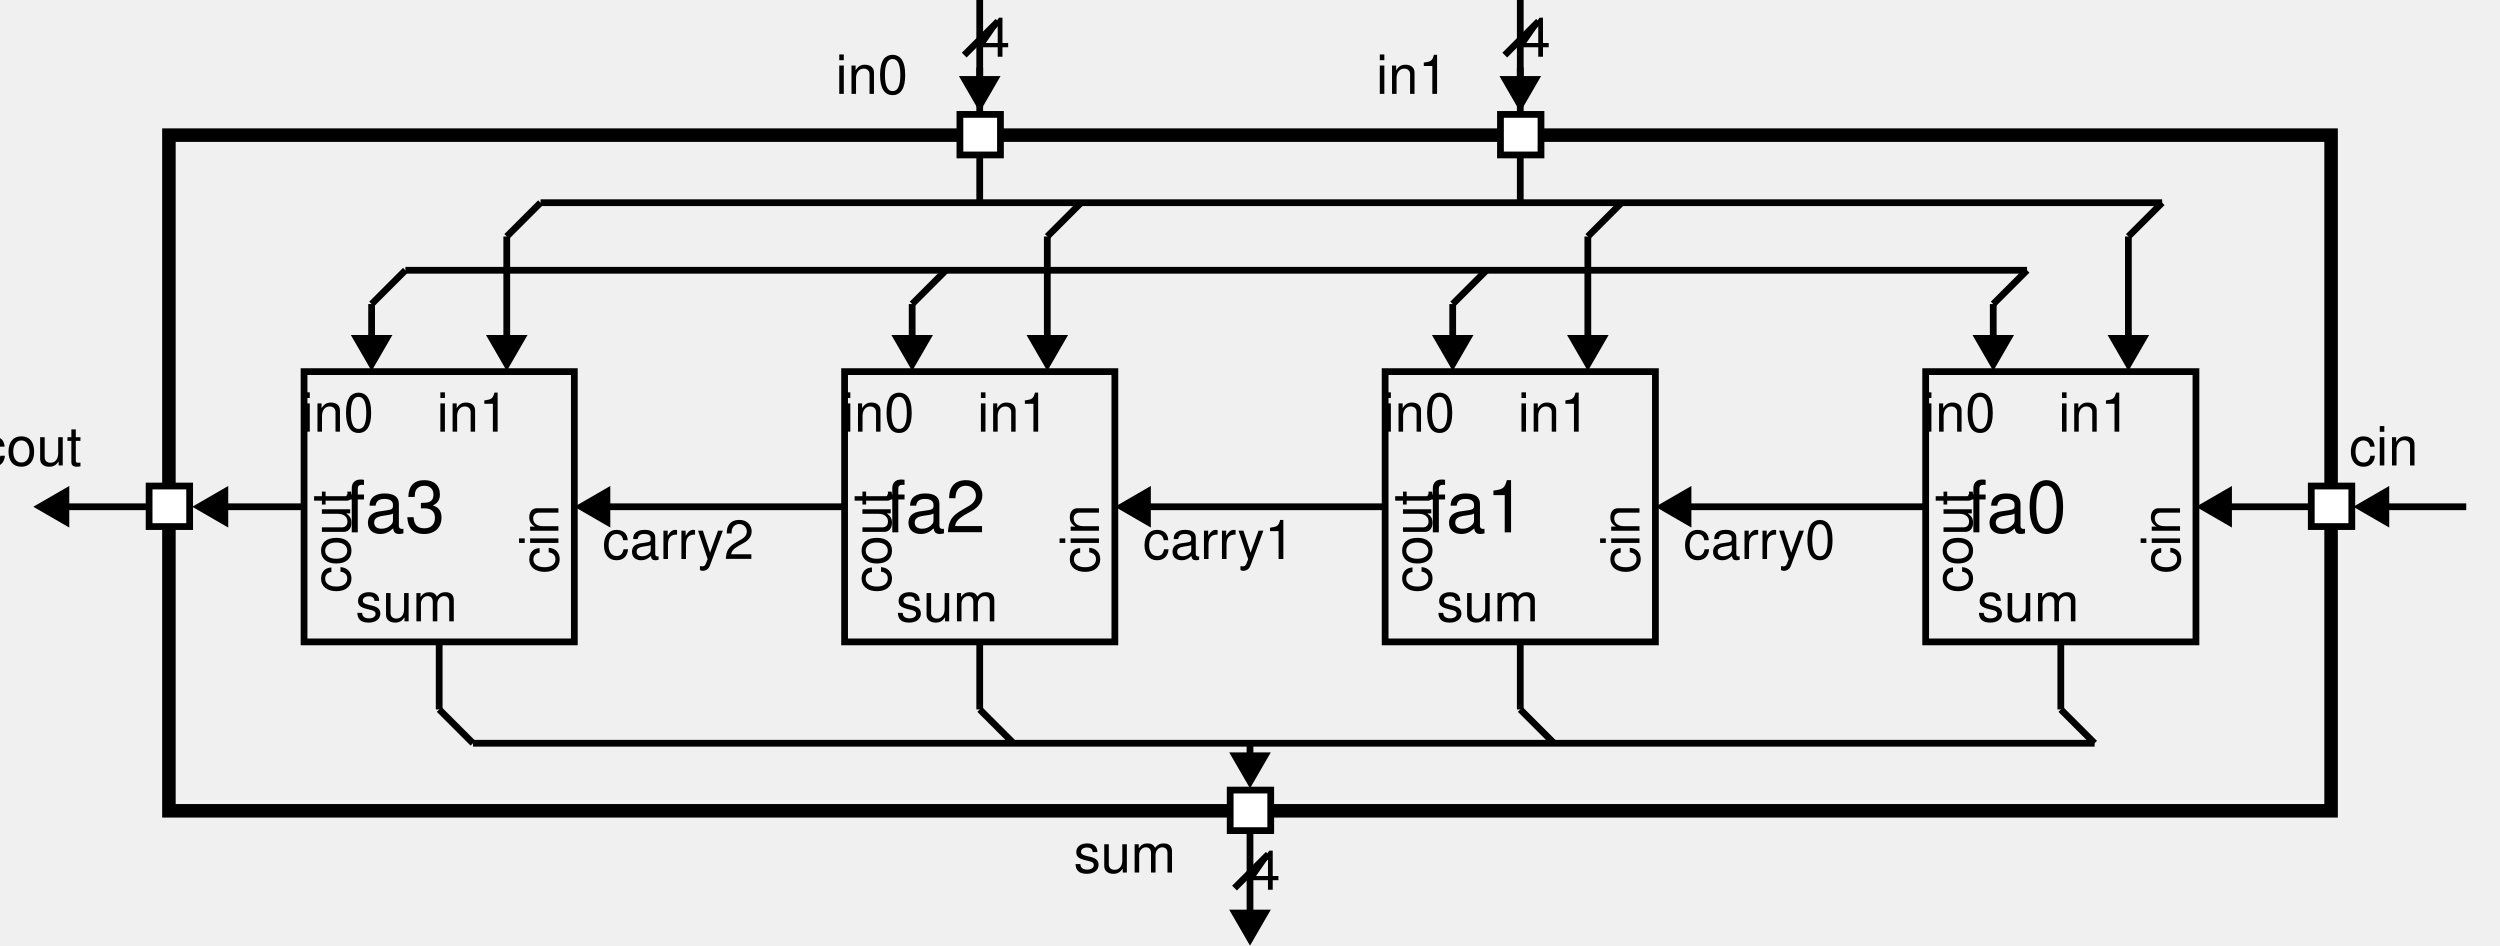
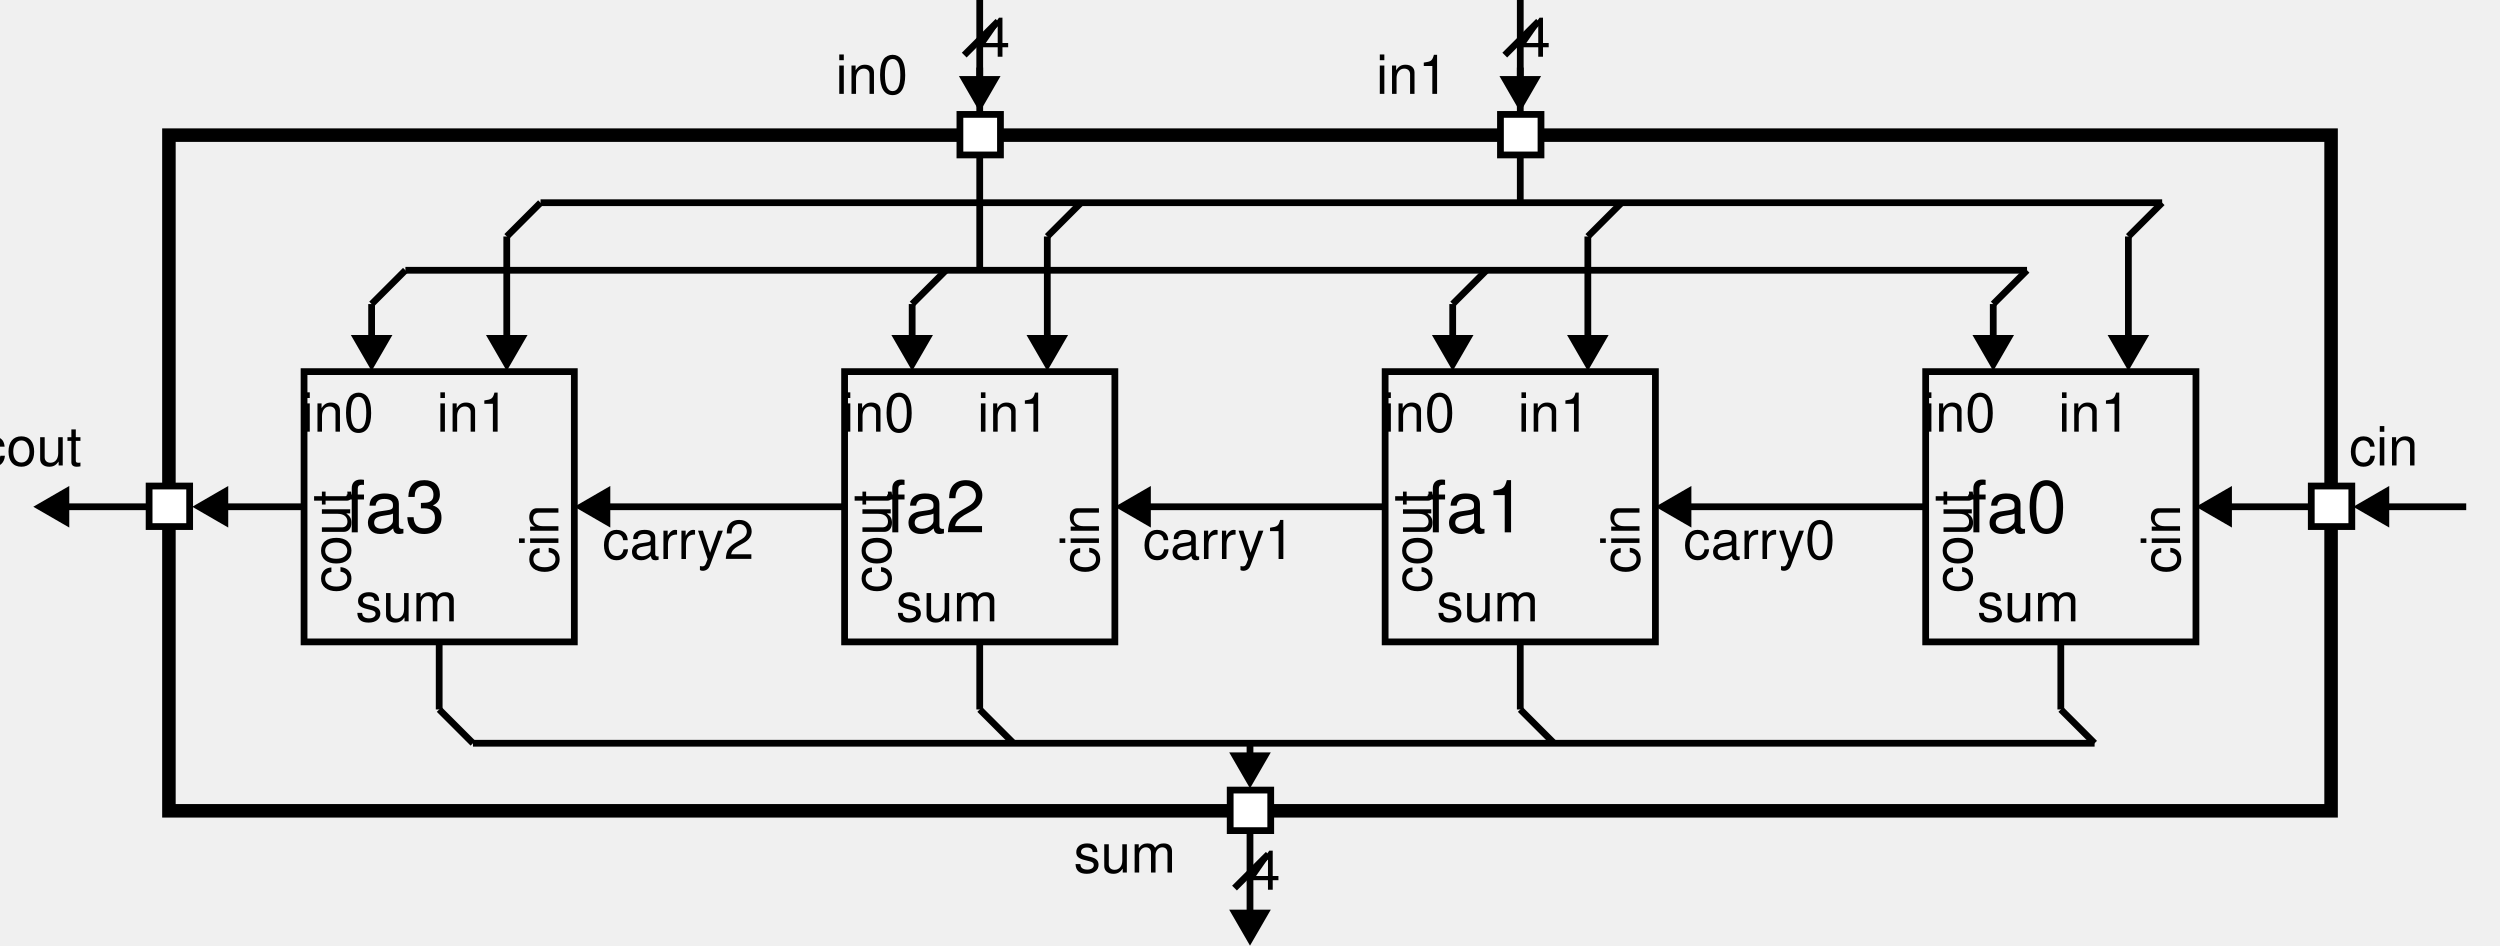
<svg xmlns="http://www.w3.org/2000/svg" width="370" height="140" id="svg2" version="1.0" viewBox="0 0 370 140">
  <defs id="defs4">
    <marker style="overflow:visible" id="marker1680" refX="0" refY="0" orient="auto-start-reverse" markerWidth="5.324" markerHeight="6.155" viewBox="0 0 5.324 6.155" preserveAspectRatio="xMidYMid">
      <path transform="scale(0.5)" style="fill:context-stroke;fill-rule:evenodd;stroke:context-stroke;stroke-width:1pt" d="M 5.77,0 -2.88,5 V -5 Z" id="path1678" />
    </marker>
    <marker style="overflow:visible" id="TriangleOutL" refX="0" refY="0" orient="auto">
      <path transform="scale(0.8)" style="fill-rule:evenodd;stroke:#000000;stroke-width:1pt;marker-start:none" d="M 5.77,0 -2.88,5 V -5 Z" id="path3657" />
    </marker>
    <marker style="overflow:visible" id="TriangleOutLw" refX="0" refY="0" orient="auto">
      <path transform="scale(0.8)" style="fill:#ff0000;fill-rule:evenodd;stroke:#ff0000;stroke-width:1pt;marker-start:none" d="M 5.77,0 -2.88,5 V -5 Z" id="path4295" />
    </marker>
    <marker style="overflow:visible" id="TriangleStart" refX="0" refY="0" orient="auto-start-reverse" markerWidth="5.324" markerHeight="6.155" viewBox="0 0 5.324 6.155" preserveAspectRatio="xMidYMid">
      <path transform="scale(0.5)" style="fill:context-stroke;fill-rule:evenodd;stroke:context-stroke;stroke-width:1pt" d="M 5.77,0 -2.88,5 V -5 Z" id="path135" />
    </marker>
    <marker style="overflow:visible" id="marker10535" refX="0" refY="0" orient="auto-start-reverse" markerWidth="5.324" markerHeight="6.155" viewBox="0 0 5.324 6.155" preserveAspectRatio="xMidYMid">
      <path transform="scale(0.5)" style="fill:context-stroke;fill-rule:evenodd;stroke:context-stroke;stroke-width:1pt" d="M 5.77,0 -2.88,5 V -5 Z" id="path10533" />
    </marker>
  </defs>
  <g transform="translate(-49,-659)" id="layer1">
    <rect style="display:inline;fill:none;stroke:#000000;stroke-linecap:butt" id="rect5862" width="40" height="40" x="94" y="714" />
    <text xml:space="preserve" style="font-style:normal;font-variant:normal;font-weight:normal;font-stretch:normal;font-size:10.667px;line-height:1;font-family:Palatino;-inkscape-font-specification:Palatino;text-align:center;text-anchor:middle;display:inline;fill:none;stroke:#000000;stroke-linecap:butt" x="114.159" y="737.779" id="text5888">
      <tspan x="114.159" y="737.779" style="font-style:normal;font-variant:normal;font-weight:normal;font-stretch:normal;font-size:10.667px;font-family:Helvetica;-inkscape-font-specification:Helvetica;fill:#000000;stroke:none" id="tspan5886">fa3</tspan>
    </text>
    <path style="display:inline;fill:none;stroke:#000000;stroke-linecap:butt;marker-end:url(#marker10535)" d="M 394,734 H 377.551" id="path5890" />
    <path style="display:inline;fill:none;stroke:#000000;stroke-linecap:butt;marker-end:url(#marker10535)" d="M 173.872,734 H 137.551" id="path5914" />
    <path style="display:inline;fill:none;stroke:#000000;stroke-linecap:butt;marker-end:url(#marker10535)" d="M 253.872,734 H 217.551" id="path5916" />
    <path style="display:inline;fill:none;stroke:#000000;stroke-linecap:butt;marker-end:url(#marker10535)" d="M 333.872,734 H 297.551" id="path5918" />
    <path style="display:inline;fill:none;stroke:#000000;stroke-linecap:butt;marker-end:url(#marker10535)" d="M 93.872,734 H 81.005" id="path5920" />
    <path style="display:inline;fill:none;stroke:#000000;stroke-linecap:butt;marker-end:url(#TriangleStart)" d="m 184,704 v 6.351" id="path5928" />
    <path style="display:inline;fill:none;stroke:#000000;stroke-linecap:butt;marker-end:url(#TriangleStart)" d="m 204,694 v 16.351" id="path5930" />
    <path style="display:inline;fill:none;stroke:#000000;stroke-linecap:butt;marker-end:url(#TriangleStart)" d="m 124,694 v 16.351" id="path5944" />
    <path style="display:inline;fill:none;stroke:#000000;stroke-linecap:butt;marker-end:url(#TriangleStart)" d="m 104,704 v 6.351" id="path5952" />
    <path style="display:inline;fill:none;stroke:#000000;stroke-linecap:butt;marker-end:url(#TriangleStart)" d="m 344,704 v 6.351" id="path5960" />
    <path style="display:inline;fill:none;stroke:#000000;stroke-linecap:butt;marker-end:url(#TriangleStart)" d="m 364,694 v 16.351" id="path5962" />
    <path style="display:inline;fill:none;stroke:#000000;stroke-linecap:butt;marker-end:url(#TriangleStart)" d="m 284,694 v 16.351" id="path5976" />
    <path style="display:inline;fill:none;stroke:#000000;stroke-linecap:butt;marker-end:url(#TriangleStart)" d="m 264,704 v 6.351" id="path5984" />
    <rect style="display:inline;fill:none;stroke:#000000;stroke-width:2;stroke-linecap:butt;stroke-dasharray:none" id="rect3753" width="320" height="100" x="74" y="679" />
    <path style="fill:#ffffff;stroke:#000000" d="M 109,699 H 349" id="path4274" />
    <path style="fill:#ffffff;stroke:#000000" d="M 129,689 H 369" id="path4276" />
    <path style="fill:#ffffff;stroke:#000000" d="m 104,704 5,-5" id="path4374" />
    <path style="fill:#ffffff;stroke:#000000" d="m 184,704 5,-5" id="path4376" />
    <path style="fill:#ffffff;stroke:#000000" d="m 264,704 5,-5" id="path4378" />
    <path style="fill:#ffffff;stroke:#000000" d="m 344,704 5,-5" id="path4380" />
    <path style="fill:#ffffff;stroke:#000000" d="m 124,694 5,-5" id="path4382" />
    <path style="fill:#ffffff;stroke:#000000" d="m 204,694 5,-5" id="path4384" />
    <path style="fill:#ffffff;stroke:#000000" d="m 284,694 5,-5" id="path4386" />
    <path style="fill:#ffffff;stroke:#000000" d="m 364,694 5,-5" id="path4388" />
    <text xml:space="preserve" style="font-style:normal;font-variant:normal;font-weight:normal;font-stretch:normal;font-size:8px;line-height:1;font-family:Palatino;-inkscape-font-specification:Palatino;text-align:center;text-anchor:middle;display:inline;fill:none;stroke:#000000;stroke-linecap:butt" x="103.981" y="722.89" id="text618">
      <tspan x="103.981" y="722.89" style="font-style:normal;font-variant:normal;font-weight:normal;font-stretch:normal;font-size:8px;font-family:Helvetica;-inkscape-font-specification:Helvetica;fill:#000000;stroke:none" id="tspan616">in0</tspan>
    </text>
    <text xml:space="preserve" style="font-style:normal;font-variant:normal;font-weight:normal;font-stretch:normal;font-size:8px;line-height:1;font-family:Palatino;-inkscape-font-specification:Palatino;text-align:center;text-anchor:middle;display:inline;fill:none;stroke:#000000;stroke-linecap:butt" x="123.981" y="722.89" id="text622">
      <tspan x="123.981" y="722.89" style="font-style:normal;font-variant:normal;font-weight:normal;font-stretch:normal;font-size:8px;font-family:Helvetica;-inkscape-font-specification:Helvetica;fill:#000000;stroke:none" id="tspan620">in1</tspan>
    </text>
    <text xml:space="preserve" style="font-style:normal;font-variant:normal;font-weight:normal;font-stretch:normal;font-size:8px;line-height:1;font-family:Palatino;-inkscape-font-specification:Palatino;text-align:center;text-anchor:middle;display:inline;fill:none;stroke:#000000;stroke-linecap:butt" x="-733.775" y="131.643" id="text626" transform="rotate(-90)">
      <tspan x="-733.775" y="131.643" style="font-style:normal;font-variant:normal;font-weight:normal;font-stretch:normal;font-size:8px;font-family:Helvetica;-inkscape-font-specification:Helvetica;fill:#000000;stroke:none" id="tspan624">cin</tspan>
    </text>
    <text xml:space="preserve" style="font-style:normal;font-variant:normal;font-weight:normal;font-stretch:normal;font-size:8px;line-height:1;font-family:Palatino;-inkscape-font-specification:Palatino;text-align:center;text-anchor:middle;display:inline;fill:none;stroke:#000000;stroke-linecap:butt" x="-734.152" y="100.829" id="text630" transform="rotate(-90)">
      <tspan x="-734.152" y="100.829" style="font-style:normal;font-variant:normal;font-weight:normal;font-stretch:normal;font-size:8px;font-family:Helvetica;-inkscape-font-specification:Helvetica;fill:#000000;stroke:none" id="tspan628">cout</tspan>
    </text>
    <text xml:space="preserve" style="font-style:normal;font-variant:normal;font-weight:normal;font-stretch:normal;font-size:8px;line-height:1;font-family:Palatino;-inkscape-font-specification:Palatino;text-align:center;text-anchor:middle;display:inline;fill:none;stroke:#000000;stroke-linecap:butt" x="114.174" y="750.958" id="text634">
      <tspan x="114.174" y="750.958" style="font-style:normal;font-variant:normal;font-weight:normal;font-stretch:normal;font-size:8px;font-family:Helvetica;-inkscape-font-specification:Helvetica;fill:#000000;stroke:none" id="tspan632">sum</tspan>
    </text>
    <text xml:space="preserve" style="font-style:normal;font-variant:normal;font-weight:normal;font-stretch:normal;font-size:8px;line-height:1;font-family:Palatino;-inkscape-font-specification:Palatino;text-align:center;text-anchor:middle;display:inline;fill:none;stroke:#000000;stroke-linecap:butt" x="154.367" y="741.73" id="text638">
      <tspan x="154.367" y="741.73" style="font-style:normal;font-variant:normal;font-weight:normal;font-stretch:normal;font-size:8px;font-family:Helvetica;-inkscape-font-specification:Helvetica;fill:#000000;stroke:none" id="tspan636">carry2</tspan>
    </text>
    <rect style="display:inline;fill:none;stroke:#000000;stroke-linecap:butt" id="rect706" width="40" height="40" x="174" y="714" />
    <text xml:space="preserve" style="font-style:normal;font-variant:normal;font-weight:normal;font-stretch:normal;font-size:10.667px;line-height:1;font-family:Palatino;-inkscape-font-specification:Palatino;text-align:center;text-anchor:middle;display:inline;fill:none;stroke:#000000;stroke-linecap:butt" x="194.159" y="737.779" id="text710">
      <tspan x="194.159" y="737.779" style="font-style:normal;font-variant:normal;font-weight:normal;font-stretch:normal;font-size:10.667px;font-family:Helvetica;-inkscape-font-specification:Helvetica;fill:#000000;stroke:none" id="tspan708">fa2</tspan>
    </text>
    <text xml:space="preserve" style="font-style:normal;font-variant:normal;font-weight:normal;font-stretch:normal;font-size:8px;line-height:1;font-family:Palatino;-inkscape-font-specification:Palatino;text-align:center;text-anchor:middle;display:inline;fill:none;stroke:#000000;stroke-linecap:butt" x="183.981" y="722.89" id="text714">
      <tspan x="183.981" y="722.89" style="font-style:normal;font-variant:normal;font-weight:normal;font-stretch:normal;font-size:8px;font-family:Helvetica;-inkscape-font-specification:Helvetica;fill:#000000;stroke:none" id="tspan712">in0</tspan>
    </text>
    <text xml:space="preserve" style="font-style:normal;font-variant:normal;font-weight:normal;font-stretch:normal;font-size:8px;line-height:1;font-family:Palatino;-inkscape-font-specification:Palatino;text-align:center;text-anchor:middle;display:inline;fill:none;stroke:#000000;stroke-linecap:butt" x="203.981" y="722.89" id="text718">
      <tspan x="203.981" y="722.89" style="font-style:normal;font-variant:normal;font-weight:normal;font-stretch:normal;font-size:8px;font-family:Helvetica;-inkscape-font-specification:Helvetica;fill:#000000;stroke:none" id="tspan716">in1</tspan>
    </text>
    <text xml:space="preserve" style="font-style:normal;font-variant:normal;font-weight:normal;font-stretch:normal;font-size:8px;line-height:1;font-family:Palatino;-inkscape-font-specification:Palatino;text-align:center;text-anchor:middle;display:inline;fill:none;stroke:#000000;stroke-linecap:butt" x="-733.775" y="211.643" id="text722" transform="rotate(-90)">
      <tspan x="-733.775" y="211.643" style="font-style:normal;font-variant:normal;font-weight:normal;font-stretch:normal;font-size:8px;font-family:Helvetica;-inkscape-font-specification:Helvetica;fill:#000000;stroke:none" id="tspan720">cin</tspan>
    </text>
    <text xml:space="preserve" style="font-style:normal;font-variant:normal;font-weight:normal;font-stretch:normal;font-size:8px;line-height:1;font-family:Palatino;-inkscape-font-specification:Palatino;text-align:center;text-anchor:middle;display:inline;fill:none;stroke:#000000;stroke-linecap:butt" x="-734.152" y="180.829" id="text726" transform="rotate(-90)">
      <tspan x="-734.152" y="180.829" style="font-style:normal;font-variant:normal;font-weight:normal;font-stretch:normal;font-size:8px;font-family:Helvetica;-inkscape-font-specification:Helvetica;fill:#000000;stroke:none" id="tspan724">cout</tspan>
    </text>
    <text xml:space="preserve" style="font-style:normal;font-variant:normal;font-weight:normal;font-stretch:normal;font-size:8px;line-height:1;font-family:Palatino;-inkscape-font-specification:Palatino;text-align:center;text-anchor:middle;display:inline;fill:none;stroke:#000000;stroke-linecap:butt" x="194.174" y="750.958" id="text730">
      <tspan x="194.174" y="750.958" style="font-style:normal;font-variant:normal;font-weight:normal;font-stretch:normal;font-size:8px;font-family:Helvetica;-inkscape-font-specification:Helvetica;fill:#000000;stroke:none" id="tspan728">sum</tspan>
    </text>
    <rect style="display:inline;fill:none;stroke:#000000;stroke-linecap:butt" id="rect732" width="40" height="40" x="254" y="714" />
    <text xml:space="preserve" style="font-style:normal;font-variant:normal;font-weight:normal;font-stretch:normal;font-size:10.667px;line-height:1;font-family:Palatino;-inkscape-font-specification:Palatino;text-align:center;text-anchor:middle;display:inline;fill:none;stroke:#000000;stroke-linecap:butt" x="274.159" y="737.779" id="text736">
      <tspan x="274.159" y="737.779" style="font-style:normal;font-variant:normal;font-weight:normal;font-stretch:normal;font-size:10.667px;font-family:Helvetica;-inkscape-font-specification:Helvetica;fill:#000000;stroke:none" id="tspan734">fa1</tspan>
    </text>
    <text xml:space="preserve" style="font-style:normal;font-variant:normal;font-weight:normal;font-stretch:normal;font-size:8px;line-height:1;font-family:Palatino;-inkscape-font-specification:Palatino;text-align:center;text-anchor:middle;display:inline;fill:none;stroke:#000000;stroke-linecap:butt" x="263.981" y="722.89" id="text740">
      <tspan x="263.981" y="722.89" style="font-style:normal;font-variant:normal;font-weight:normal;font-stretch:normal;font-size:8px;font-family:Helvetica;-inkscape-font-specification:Helvetica;fill:#000000;stroke:none" id="tspan738">in0</tspan>
    </text>
    <text xml:space="preserve" style="font-style:normal;font-variant:normal;font-weight:normal;font-stretch:normal;font-size:8px;line-height:1;font-family:Palatino;-inkscape-font-specification:Palatino;text-align:center;text-anchor:middle;display:inline;fill:none;stroke:#000000;stroke-linecap:butt" x="283.981" y="722.89" id="text744">
      <tspan x="283.981" y="722.89" style="font-style:normal;font-variant:normal;font-weight:normal;font-stretch:normal;font-size:8px;font-family:Helvetica;-inkscape-font-specification:Helvetica;fill:#000000;stroke:none" id="tspan742">in1</tspan>
    </text>
    <text xml:space="preserve" style="font-style:normal;font-variant:normal;font-weight:normal;font-stretch:normal;font-size:8px;line-height:1;font-family:Palatino;-inkscape-font-specification:Palatino;text-align:center;text-anchor:middle;display:inline;fill:none;stroke:#000000;stroke-linecap:butt" x="-733.775" y="291.643" id="text748" transform="rotate(-90)">
      <tspan x="-733.775" y="291.643" style="font-style:normal;font-variant:normal;font-weight:normal;font-stretch:normal;font-size:8px;font-family:Helvetica;-inkscape-font-specification:Helvetica;fill:#000000;stroke:none" id="tspan746">cin</tspan>
    </text>
    <text xml:space="preserve" style="font-style:normal;font-variant:normal;font-weight:normal;font-stretch:normal;font-size:8px;line-height:1;font-family:Palatino;-inkscape-font-specification:Palatino;text-align:center;text-anchor:middle;display:inline;fill:none;stroke:#000000;stroke-linecap:butt" x="-734.152" y="260.829" id="text752" transform="rotate(-90)">
      <tspan x="-734.152" y="260.829" style="font-style:normal;font-variant:normal;font-weight:normal;font-stretch:normal;font-size:8px;font-family:Helvetica;-inkscape-font-specification:Helvetica;fill:#000000;stroke:none" id="tspan750">cout</tspan>
    </text>
    <text xml:space="preserve" style="font-style:normal;font-variant:normal;font-weight:normal;font-stretch:normal;font-size:8px;line-height:1;font-family:Palatino;-inkscape-font-specification:Palatino;text-align:center;text-anchor:middle;display:inline;fill:none;stroke:#000000;stroke-linecap:butt" x="274.174" y="750.958" id="text756">
      <tspan x="274.174" y="750.958" style="font-style:normal;font-variant:normal;font-weight:normal;font-stretch:normal;font-size:8px;font-family:Helvetica;-inkscape-font-specification:Helvetica;fill:#000000;stroke:none" id="tspan754">sum</tspan>
    </text>
    <rect style="display:inline;fill:none;stroke:#000000;stroke-linecap:butt" id="rect758" width="40" height="40" x="334" y="714" />
    <text xml:space="preserve" style="font-style:normal;font-variant:normal;font-weight:normal;font-stretch:normal;font-size:10.667px;line-height:1;font-family:Palatino;-inkscape-font-specification:Palatino;text-align:center;text-anchor:middle;display:inline;fill:none;stroke:#000000;stroke-linecap:butt" x="354.159" y="737.779" id="text762">
      <tspan x="354.159" y="737.779" style="font-style:normal;font-variant:normal;font-weight:normal;font-stretch:normal;font-size:10.667px;font-family:Helvetica;-inkscape-font-specification:Helvetica;fill:#000000;stroke:none" id="tspan760">fa0</tspan>
    </text>
    <text xml:space="preserve" style="font-style:normal;font-variant:normal;font-weight:normal;font-stretch:normal;font-size:8px;line-height:1;font-family:Palatino;-inkscape-font-specification:Palatino;text-align:center;text-anchor:middle;display:inline;fill:none;stroke:#000000;stroke-linecap:butt" x="343.981" y="722.89" id="text766">
      <tspan x="343.981" y="722.89" style="font-style:normal;font-variant:normal;font-weight:normal;font-stretch:normal;font-size:8px;font-family:Helvetica;-inkscape-font-specification:Helvetica;fill:#000000;stroke:none" id="tspan764">in0</tspan>
    </text>
    <text xml:space="preserve" style="font-style:normal;font-variant:normal;font-weight:normal;font-stretch:normal;font-size:8px;line-height:1;font-family:Palatino;-inkscape-font-specification:Palatino;text-align:center;text-anchor:middle;display:inline;fill:none;stroke:#000000;stroke-linecap:butt" x="363.981" y="722.89" id="text770">
      <tspan x="363.981" y="722.89" style="font-style:normal;font-variant:normal;font-weight:normal;font-stretch:normal;font-size:8px;font-family:Helvetica;-inkscape-font-specification:Helvetica;fill:#000000;stroke:none" id="tspan768">in1</tspan>
    </text>
    <text xml:space="preserve" style="font-style:normal;font-variant:normal;font-weight:normal;font-stretch:normal;font-size:8px;line-height:1;font-family:Palatino;-inkscape-font-specification:Palatino;text-align:center;text-anchor:middle;display:inline;fill:none;stroke:#000000;stroke-linecap:butt" x="-733.775" y="371.643" id="text774" transform="rotate(-90)">
      <tspan x="-733.775" y="371.643" style="font-style:normal;font-variant:normal;font-weight:normal;font-stretch:normal;font-size:8px;font-family:Helvetica;-inkscape-font-specification:Helvetica;fill:#000000;stroke:none" id="tspan772">cin</tspan>
    </text>
    <text xml:space="preserve" style="font-style:normal;font-variant:normal;font-weight:normal;font-stretch:normal;font-size:8px;line-height:1;font-family:Palatino;-inkscape-font-specification:Palatino;text-align:center;text-anchor:middle;display:inline;fill:none;stroke:#000000;stroke-linecap:butt" x="-734.152" y="340.829" id="text778" transform="rotate(-90)">
      <tspan x="-734.152" y="340.829" style="font-style:normal;font-variant:normal;font-weight:normal;font-stretch:normal;font-size:8px;font-family:Helvetica;-inkscape-font-specification:Helvetica;fill:#000000;stroke:none" id="tspan776">cout</tspan>
    </text>
    <text xml:space="preserve" style="font-style:normal;font-variant:normal;font-weight:normal;font-stretch:normal;font-size:8px;line-height:1;font-family:Palatino;-inkscape-font-specification:Palatino;text-align:center;text-anchor:middle;display:inline;fill:none;stroke:#000000;stroke-linecap:butt" x="354.174" y="750.958" id="text782">
      <tspan x="354.174" y="750.958" style="font-style:normal;font-variant:normal;font-weight:normal;font-stretch:normal;font-size:8px;font-family:Helvetica;-inkscape-font-specification:Helvetica;fill:#000000;stroke:none" id="tspan780">sum</tspan>
    </text>
    <text xml:space="preserve" style="font-style:normal;font-variant:normal;font-weight:normal;font-stretch:normal;font-size:8px;line-height:1;font-family:Palatino;-inkscape-font-specification:Palatino;text-align:center;text-anchor:middle;display:inline;fill:none;stroke:#000000;stroke-linecap:butt" x="234.367" y="741.73" id="text786">
      <tspan x="234.367" y="741.73" style="font-style:normal;font-variant:normal;font-weight:normal;font-stretch:normal;font-size:8px;font-family:Helvetica;-inkscape-font-specification:Helvetica;fill:#000000;stroke:none" id="tspan784">carry1</tspan>
    </text>
    <text xml:space="preserve" style="font-style:normal;font-variant:normal;font-weight:normal;font-stretch:normal;font-size:8px;line-height:1;font-family:Palatino;-inkscape-font-specification:Palatino;text-align:center;text-anchor:middle;display:inline;fill:none;stroke:#000000;stroke-linecap:butt" x="314.367" y="741.73" id="text790">
      <tspan x="314.367" y="741.73" style="font-style:normal;font-variant:normal;font-weight:normal;font-stretch:normal;font-size:8px;font-family:Helvetica;-inkscape-font-specification:Helvetica;fill:#000000;stroke:none" id="tspan788">carry0</tspan>
    </text>
    <text xml:space="preserve" style="font-style:normal;font-variant:normal;font-weight:normal;font-stretch:normal;font-size:8px;line-height:1;font-family:Palatino;-inkscape-font-specification:Palatino;text-align:center;text-anchor:middle;display:inline;fill:none;stroke:#000000;stroke-linecap:butt" x="183.015" y="672.89" id="text794">
      <tspan x="183.015" y="672.89" style="font-style:normal;font-variant:normal;font-weight:normal;font-stretch:normal;font-size:8px;font-family:Helvetica;-inkscape-font-specification:Helvetica;fill:#000000;stroke:none" id="tspan792">in0</tspan>
    </text>
-     <path style="display:inline;fill:none;stroke:#000000;stroke-linecap:butt" d="m 194,669 v 20" id="path796" />
+     <path style="display:inline;fill:none;stroke:#000000;stroke-linecap:butt" d="m 194,669 v 30" id="path796" />
    <rect style="fill:#ffffff;stroke:#000000;stroke-width:1" id="rect3867" width="6" height="6" x="191.068" y="675.932" />
    <text xml:space="preserve" style="font-style:normal;font-variant:normal;font-weight:normal;font-stretch:normal;font-size:8px;line-height:1;font-family:Palatino;-inkscape-font-specification:Palatino;text-align:center;text-anchor:middle;display:inline;fill:none;stroke:#000000;stroke-linecap:butt" x="263.015" y="672.89" id="text1532">
      <tspan x="263.015" y="672.89" style="font-style:normal;font-variant:normal;font-weight:normal;font-stretch:normal;font-size:8px;font-family:Helvetica;-inkscape-font-specification:Helvetica;fill:#000000;stroke:none" id="tspan1530">in1</tspan>
    </text>
    <path style="display:inline;fill:none;stroke:#000000;stroke-linecap:butt" d="m 274,669 v 20" id="path1534" />
    <rect style="fill:#ffffff;stroke:#000000;stroke-width:1" id="rect1536" width="6" height="6" x="271.068" y="675.932" />
    <rect style="fill:#ffffff;stroke:#000000;stroke-width:1" id="rect1548" width="6" height="6" x="71.068" y="730.932" />
    <rect style="fill:#ffffff;stroke:#000000;stroke-width:1" id="rect646" width="6" height="6" x="391.068" y="730.932" />
    <text xml:space="preserve" style="font-style:normal;font-variant:normal;font-weight:normal;font-stretch:normal;font-size:8px;line-height:1;font-family:Palatino;-inkscape-font-specification:Palatino;text-align:center;text-anchor:middle;display:inline;fill:none;stroke:#000000;stroke-linecap:butt" x="58.506" y="727.89" id="text650">
      <tspan x="58.506" y="727.89" style="font-style:normal;font-variant:normal;font-weight:normal;font-stretch:normal;font-size:8px;font-family:Helvetica;-inkscape-font-specification:Helvetica;fill:#000000;stroke:none" id="tspan648">cout</tspan>
    </text>
    <text xml:space="preserve" style="font-style:normal;font-variant:normal;font-weight:normal;font-stretch:normal;font-size:8px;line-height:1;font-family:Palatino;-inkscape-font-specification:Palatino;text-align:center;text-anchor:middle;display:inline;fill:none;stroke:#000000;stroke-linecap:butt" x="406.787" y="727.89" id="text757">
      <tspan x="406.787" y="727.89" style="font-style:normal;font-variant:normal;font-weight:normal;font-stretch:normal;font-size:8px;font-family:Helvetica;-inkscape-font-specification:Helvetica;fill:#000000;stroke:none" id="tspan755">cin</tspan>
    </text>
    <path style="fill:#ffffff;stroke:#000000" d="M 119,769 H 359" id="path899" />
    <path style="display:inline;fill:none;stroke:#000000;stroke-linecap:butt" d="m 194,754 v 10" id="path901" />
    <path style="display:inline;fill:none;stroke:#000000;stroke-linecap:butt" d="m 114,754 v 10" id="path903" />
    <path style="display:inline;fill:none;stroke:#000000;stroke-linecap:butt" d="m 354,754 v 10" id="path905" />
    <path style="display:inline;fill:none;stroke:#000000;stroke-linecap:butt" d="m 274,754 v 10" id="path907" />
    <path style="display:inline;fill:none;stroke:#000000;stroke-linecap:butt;marker-end:url(#marker1680)" d="m 234,769 v 3.125" id="path1788" />
    <path style="display:inline;fill:none;stroke:#000000;stroke-linecap:butt;marker-end:url(#marker1680)" d="m 194,659 v 13.036" id="path2604" />
    <path style="fill:#ffffff;stroke:#000000" d="m 191.705,667.156 5,-5" id="path2606" />
    <text xml:space="preserve" style="font-style:normal;font-variant:normal;font-weight:normal;font-stretch:normal;font-size:8px;line-height:1;font-family:Palatino;-inkscape-font-specification:Palatino;text-align:center;text-anchor:middle;display:inline;fill:none;stroke:#000000;stroke-linecap:butt" x="201.276" y="667.399" id="text2610">
      <tspan x="201.276" y="667.399" style="font-style:normal;font-variant:normal;font-weight:normal;font-stretch:normal;font-size:8px;font-family:Helvetica;-inkscape-font-specification:Helvetica;fill:#000000;stroke:none" id="tspan2608">4</tspan>
    </text>
    <path style="display:inline;fill:none;stroke:#000000;stroke-linecap:butt;marker-end:url(#marker1680)" d="m 274,659 v 13.036" id="path2618" />
    <path style="fill:#ffffff;stroke:#000000" d="m 271.705,667.156 5,-5" id="path2620" />
    <text xml:space="preserve" style="font-style:normal;font-variant:normal;font-weight:normal;font-stretch:normal;font-size:8px;line-height:1;font-family:Palatino;-inkscape-font-specification:Palatino;text-align:center;text-anchor:middle;display:inline;fill:none;stroke:#000000;stroke-linecap:butt" x="281.276" y="667.399" id="text2624">
      <tspan x="281.276" y="667.399" style="font-style:normal;font-variant:normal;font-weight:normal;font-stretch:normal;font-size:8px;font-family:Helvetica;-inkscape-font-specification:Helvetica;fill:#000000;stroke:none" id="tspan2622">4</tspan>
    </text>
    <path style="fill:#ffffff;stroke:#000000" d="m 114,764 5,5" id="path2638" />
    <path style="fill:#ffffff;stroke:#000000" d="m 194,764 5,5" id="path2705" />
    <path style="fill:#ffffff;stroke:#000000" d="m 274,764 5,5" id="path2707" />
    <path style="fill:#ffffff;stroke:#000000" d="m 354,764 5,5" id="path2709" />
    <path style="display:inline;fill:none;stroke:#000000;stroke-linecap:butt;marker-end:url(#marker1680)" d="m 234,779 v 16.406" id="path2725" />
    <text xml:space="preserve" style="font-style:normal;font-variant:normal;font-weight:normal;font-stretch:normal;font-size:8px;line-height:1;font-family:Palatino;-inkscape-font-specification:Palatino;text-align:center;text-anchor:middle;display:inline;fill:none;stroke:#000000;stroke-linecap:butt" x="220.47" y="788.135" id="text2739">
      <tspan x="220.47" y="788.135" style="font-style:normal;font-variant:normal;font-weight:normal;font-stretch:normal;font-size:8px;font-family:Helvetica;-inkscape-font-specification:Helvetica;fill:#000000;stroke:none" id="tspan2737">sum</tspan>
    </text>
    <path style="fill:#ffffff;stroke:#000000" d="m 231.705,790.438 5,-5" id="path2741" />
    <text xml:space="preserve" style="font-style:normal;font-variant:normal;font-weight:normal;font-stretch:normal;font-size:8px;line-height:1;font-family:Palatino;-inkscape-font-specification:Palatino;text-align:center;text-anchor:middle;display:inline;fill:none;stroke:#000000;stroke-linecap:butt" x="241.276" y="790.68" id="text2745">
      <tspan x="241.276" y="790.68" style="font-style:normal;font-variant:normal;font-weight:normal;font-stretch:normal;font-size:8px;font-family:Helvetica;-inkscape-font-specification:Helvetica;fill:#000000;stroke:none" id="tspan2743">4</tspan>
    </text>
    <rect style="fill:#ffffff;stroke:#000000;stroke-width:1" id="rect763" width="6" height="6" x="231.068" y="775.932" />
    <path style="display:inline;fill:none;stroke:#000000;stroke-linecap:butt;marker-end:url(#marker10535)" d="M 414,734 H 400.832" id="path2751" />
    <path style="display:inline;fill:none;stroke:#000000;stroke-linecap:butt;marker-end:url(#marker10535)" d="M 70.836,734 H 57.479" id="path2757" />
  </g>
</svg>
